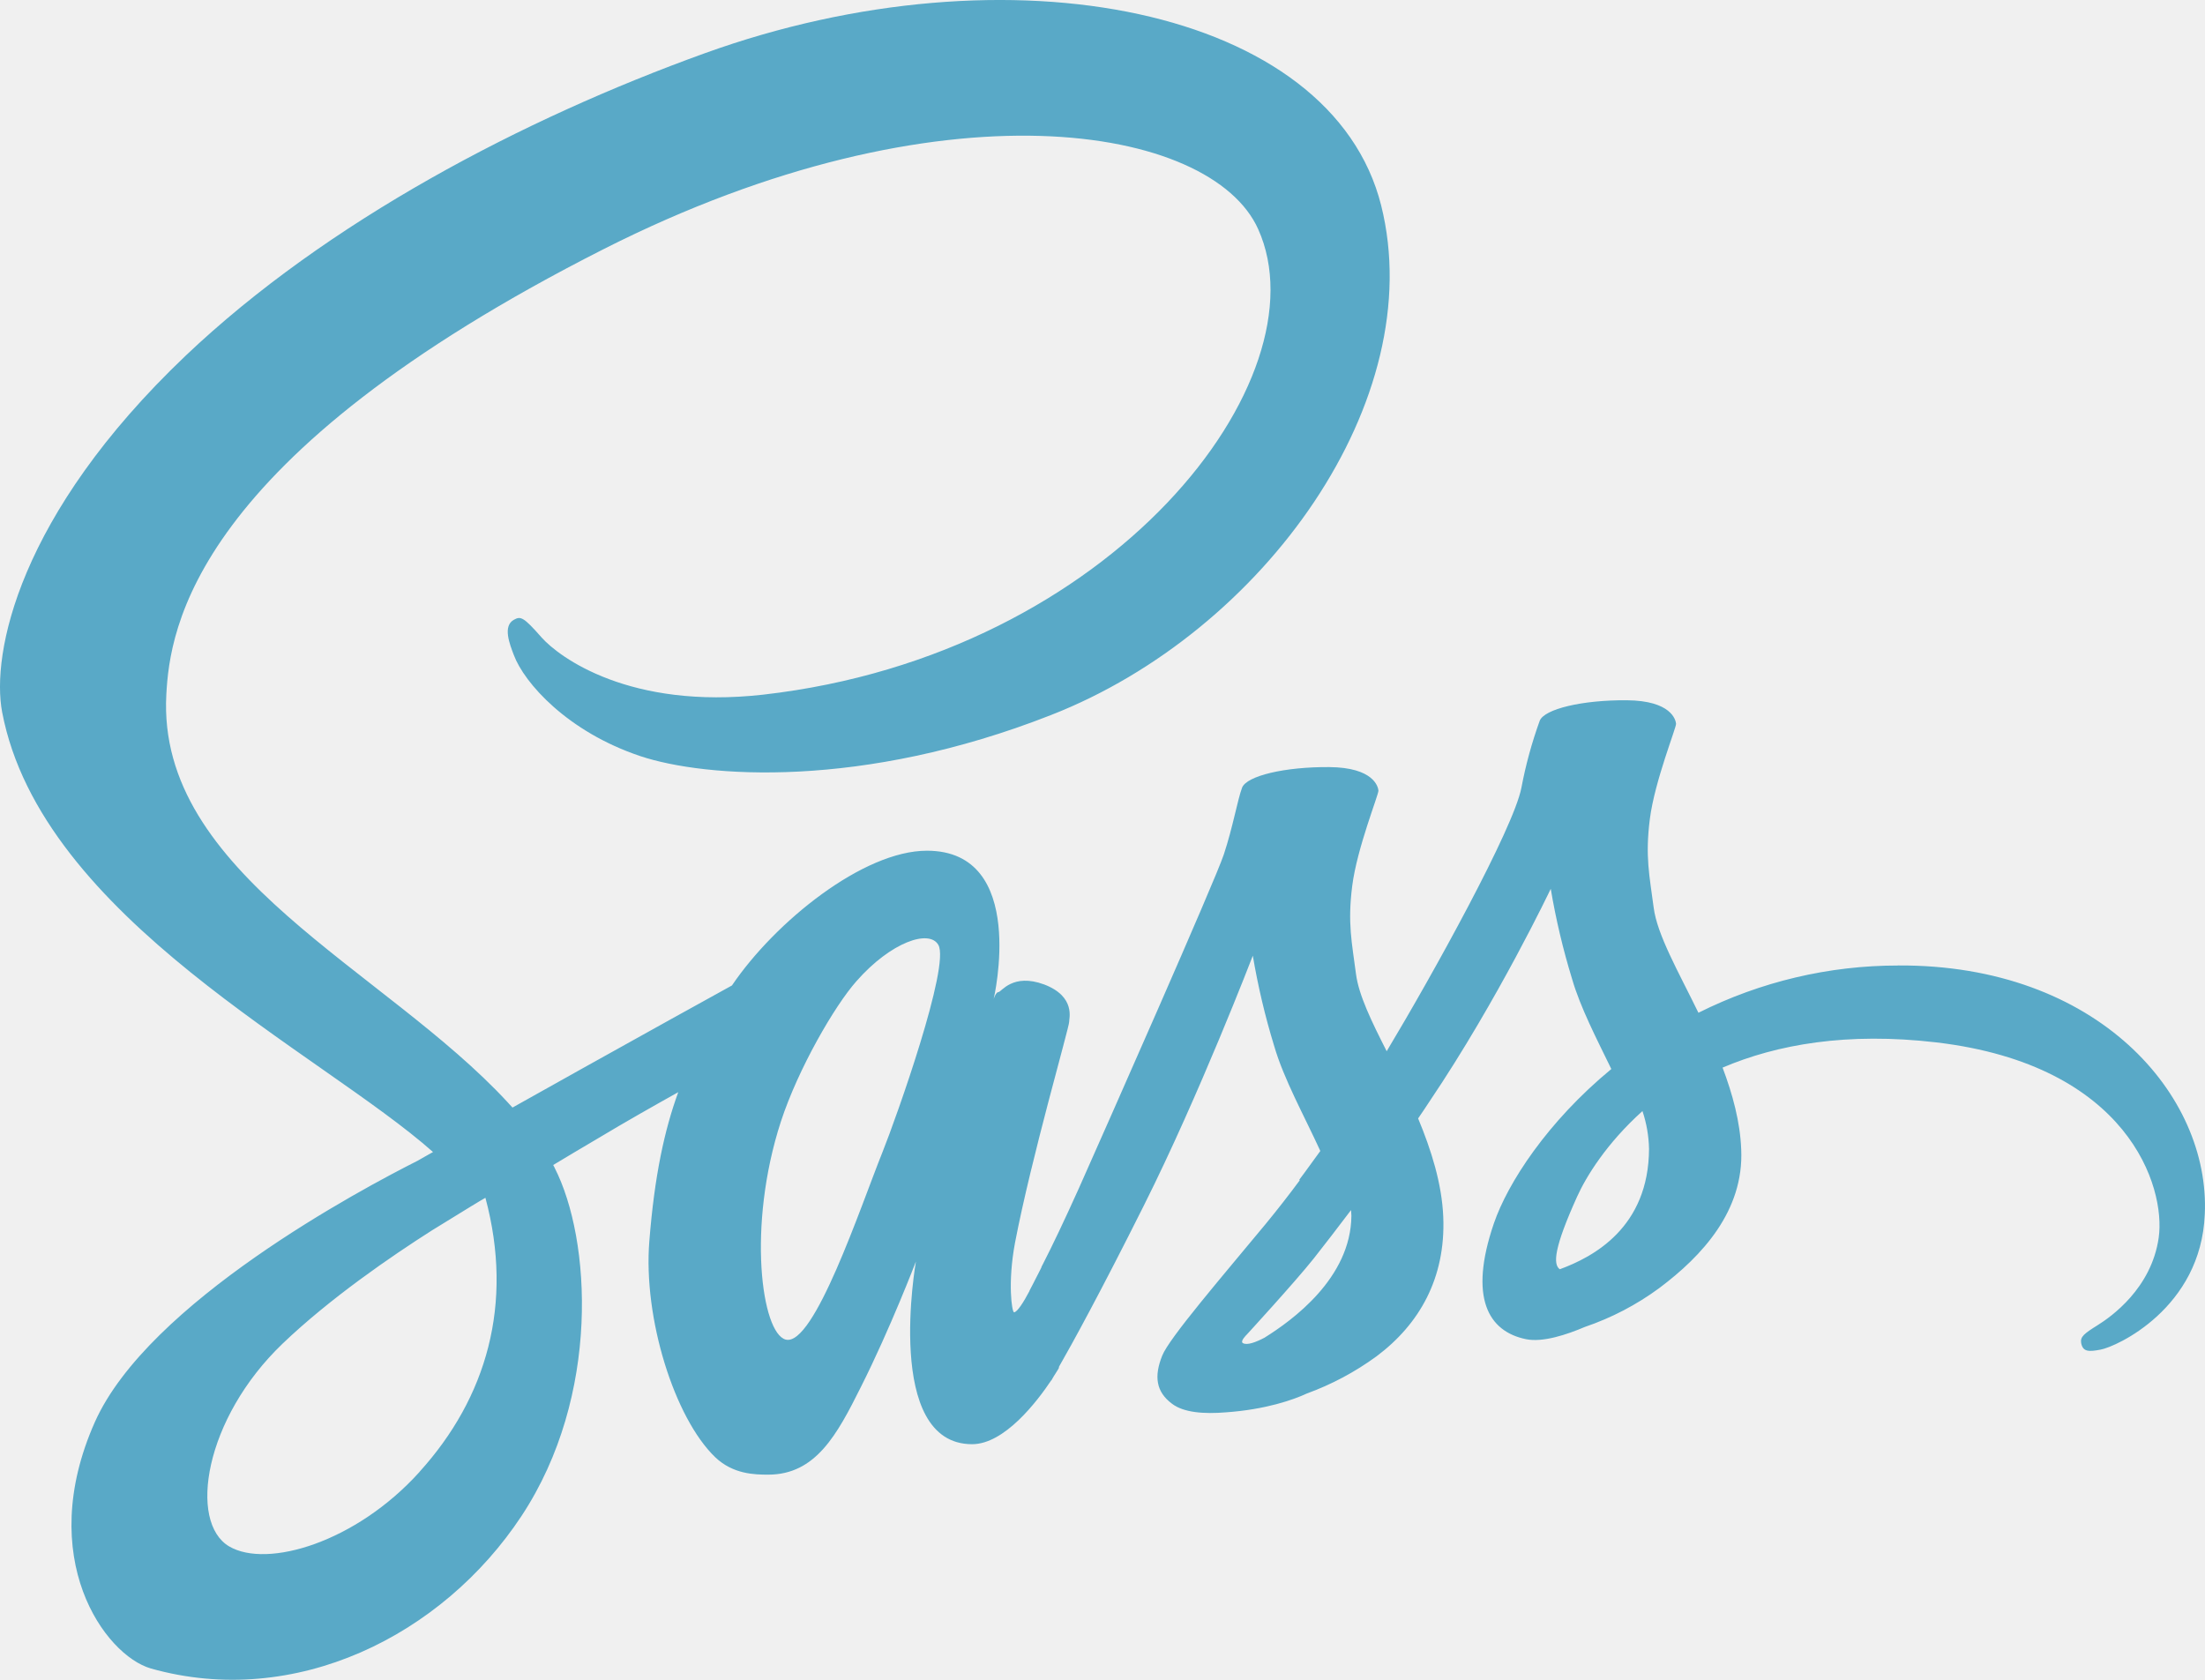
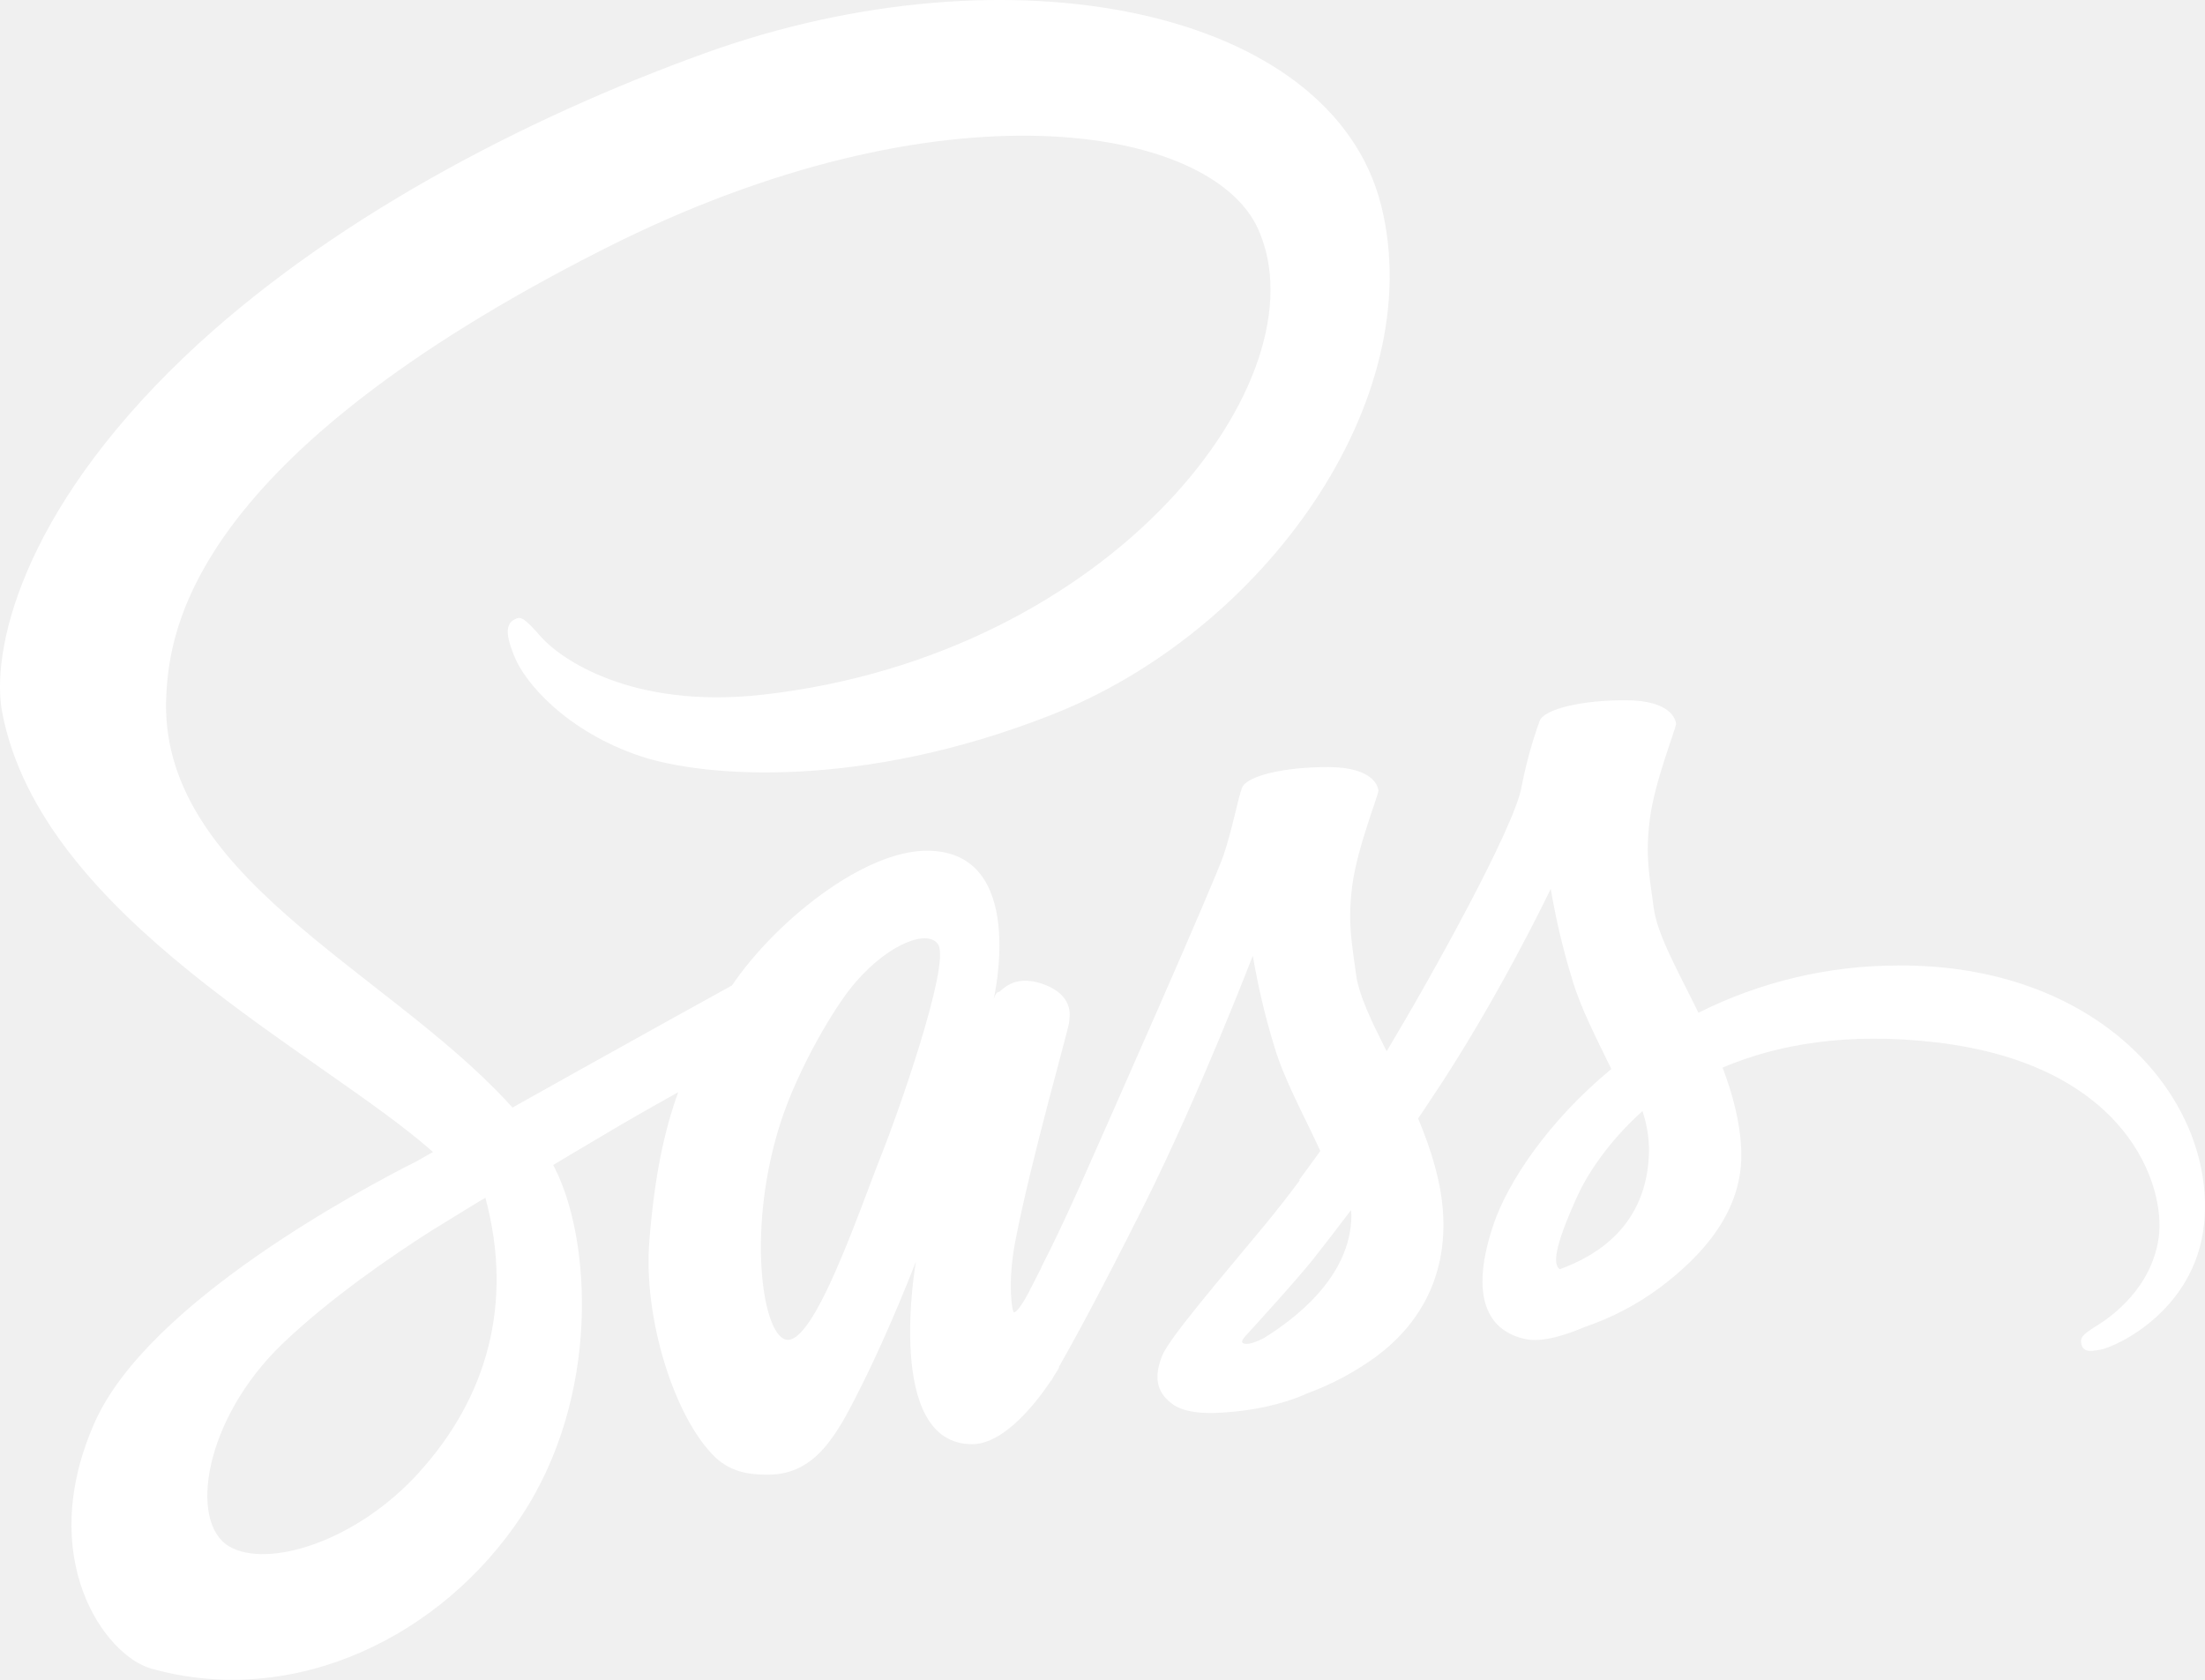
- <svg xmlns="http://www.w3.org/2000/svg" width="42" height="32" viewBox="0 0 42 32" fill="none">
-   <path d="M19.808 24.192C19.789 24.232 19.769 24.264 19.808 24.192V24.192ZM36.158 18.393C34.838 18.392 33.535 18.7 32.351 19.293C31.964 18.5 31.564 17.806 31.498 17.286C31.419 16.68 31.334 16.32 31.426 15.6C31.518 14.88 31.931 13.86 31.925 13.787C31.918 13.713 31.833 13.347 30.986 13.34C30.14 13.333 29.411 13.507 29.327 13.733C29.177 14.148 29.061 14.573 28.979 15.007C28.828 15.786 27.286 18.573 26.413 20.026C26.125 19.459 25.882 18.959 25.829 18.559C25.751 17.953 25.665 17.593 25.757 16.873C25.849 16.153 26.262 15.133 26.256 15.06C26.249 14.986 26.164 14.62 25.318 14.613C24.472 14.607 23.743 14.78 23.658 15.007C23.573 15.233 23.481 15.766 23.31 16.28C23.139 16.793 21.086 21.433 20.549 22.639C20.273 23.253 20.037 23.746 19.866 24.079C19.84 24.132 19.82 24.166 19.807 24.192C19.827 24.159 19.84 24.126 19.84 24.139C19.695 24.426 19.61 24.586 19.61 24.586V24.592C19.498 24.806 19.374 24.999 19.315 24.999C19.275 24.999 19.19 24.439 19.334 23.672C19.643 22.059 20.371 19.553 20.365 19.466C20.358 19.419 20.503 18.986 19.886 18.753C19.288 18.533 19.072 18.899 19.019 18.899C18.967 18.899 18.927 19.033 18.927 19.033C18.927 19.033 19.59 16.206 17.655 16.206C16.448 16.206 14.768 17.553 13.942 18.773C13.424 19.059 12.301 19.679 11.12 20.339C10.667 20.593 10.201 20.853 9.762 21.099C9.729 21.066 9.703 21.033 9.67 20.999C7.321 18.453 2.984 16.653 3.168 13.233C3.234 11.987 3.66 8.714 11.507 4.741C17.939 1.488 23.08 2.381 23.966 4.367C25.239 7.2 21.217 12.473 14.538 13.233C11.992 13.52 10.654 12.52 10.319 12.147C9.972 11.753 9.919 11.733 9.788 11.807C9.571 11.927 9.709 12.273 9.788 12.48C9.985 13.007 10.805 13.94 12.202 14.406C13.429 14.813 16.414 15.04 20.023 13.62C24.077 12.033 27.233 7.614 26.308 3.914C25.365 0.154 19.228 -1.079 13.425 1.014C9.967 2.261 6.228 4.221 3.538 6.774C0.342 9.814 -0.169 12.46 0.041 13.567C0.789 17.493 6.116 20.053 8.248 21.946C8.143 22.006 8.045 22.059 7.953 22.113C6.884 22.652 2.822 24.812 1.806 27.092C0.657 29.679 1.996 31.532 2.875 31.785C5.617 32.558 8.425 31.165 9.934 28.879C11.443 26.592 11.26 23.606 10.564 22.246C10.558 22.226 10.544 22.213 10.538 22.193C10.814 22.026 11.096 21.859 11.378 21.693C11.922 21.366 12.454 21.066 12.919 20.806C12.657 21.526 12.467 22.393 12.368 23.646C12.25 25.112 12.847 27.012 13.622 27.759C13.963 28.085 14.376 28.092 14.632 28.092C15.537 28.092 15.944 27.332 16.396 26.426C16.954 25.319 17.446 24.032 17.446 24.032C17.446 24.032 16.829 27.512 18.516 27.512C19.132 27.512 19.749 26.706 20.026 26.292V26.299C20.026 26.299 20.039 26.272 20.071 26.219C20.137 26.119 20.17 26.059 20.17 26.059V26.039C20.419 25.606 20.964 24.612 21.784 22.973C22.847 20.853 23.863 18.206 23.863 18.206C23.962 18.788 24.097 19.363 24.27 19.926C24.454 20.559 24.841 21.253 25.149 21.926C24.9 22.273 24.749 22.473 24.749 22.473C24.75 22.478 24.752 22.482 24.756 22.486C24.559 22.753 24.336 23.039 24.106 23.319C23.267 24.332 22.269 25.492 22.137 25.826C21.98 26.219 22.019 26.512 22.321 26.739C22.544 26.912 22.938 26.939 23.351 26.905C24.105 26.852 24.637 26.666 24.893 26.546C25.365 26.374 25.811 26.136 26.218 25.839C27.038 25.226 27.537 24.346 27.491 23.186C27.465 22.546 27.261 21.906 27.012 21.306C27.084 21.199 27.163 21.086 27.235 20.973C28.534 19.046 29.538 16.932 29.538 16.932C29.636 17.513 29.772 18.088 29.945 18.651C30.102 19.192 30.41 19.785 30.692 20.365C29.472 21.371 28.718 22.538 28.455 23.305C27.97 24.724 28.35 25.364 29.065 25.511C29.387 25.578 29.846 25.424 30.188 25.278C30.694 25.106 31.172 24.857 31.605 24.538C32.425 23.924 33.218 23.064 33.166 21.898C33.146 21.371 33.002 20.845 32.811 20.338C33.842 19.898 35.18 19.658 36.886 19.858C40.54 20.291 41.255 22.611 41.118 23.578C40.98 24.544 40.212 25.084 39.956 25.244C39.7 25.404 39.621 25.464 39.641 25.584C39.674 25.758 39.792 25.751 40.008 25.711C40.31 25.658 41.924 24.924 41.996 23.131C42.101 20.865 39.956 18.372 36.156 18.392L36.158 18.393ZM7.992 28.039C6.785 29.379 5.092 29.885 4.365 29.459C3.584 28.997 3.892 27.026 5.381 25.598C6.287 24.731 7.454 23.931 8.229 23.438C8.406 23.331 8.662 23.171 8.977 22.978C9.029 22.945 9.055 22.931 9.055 22.931C9.115 22.891 9.18 22.858 9.246 22.818C9.79 24.844 9.265 26.631 7.992 28.037V28.039ZM16.81 21.946C16.39 22.992 15.505 25.659 14.966 25.519C14.507 25.399 14.225 23.366 14.874 21.366C15.203 20.359 15.898 19.16 16.312 18.693C16.974 17.94 17.702 17.7 17.873 18C18.103 18.393 17.072 21.293 16.81 21.946ZM24.094 25.479C23.917 25.572 23.753 25.632 23.674 25.586C23.615 25.552 23.746 25.426 23.746 25.426C23.746 25.426 24.659 24.432 25.02 23.979C25.23 23.712 25.472 23.399 25.734 23.052C25.734 23.086 25.741 23.119 25.741 23.159C25.732 24.352 24.604 25.159 24.092 25.479H24.094ZM29.71 24.179C29.579 24.086 29.599 23.772 30.039 22.799C30.209 22.419 30.602 21.779 31.285 21.166C31.363 21.398 31.405 21.641 31.41 21.886C31.404 23.386 30.347 23.946 29.711 24.179H29.71Z" fill="#59A9C7" />
+ <svg xmlns="http://www.w3.org/2000/svg" width="42" height="32" viewBox="0 0 42 32" fill="#fff">
+   <path d="M19.808 24.192C19.789 24.232 19.769 24.264 19.808 24.192V24.192ZM36.158 18.393C34.838 18.392 33.535 18.7 32.351 19.293C31.964 18.5 31.564 17.806 31.498 17.286C31.419 16.68 31.334 16.32 31.426 15.6C31.518 14.88 31.931 13.86 31.925 13.787C31.918 13.713 31.833 13.347 30.986 13.34C30.14 13.333 29.411 13.507 29.327 13.733C29.177 14.148 29.061 14.573 28.979 15.007C28.828 15.786 27.286 18.573 26.413 20.026C26.125 19.459 25.882 18.959 25.829 18.559C25.751 17.953 25.665 17.593 25.757 16.873C25.849 16.153 26.262 15.133 26.256 15.06C26.249 14.986 26.164 14.62 25.318 14.613C24.472 14.607 23.743 14.78 23.658 15.007C23.573 15.233 23.481 15.766 23.31 16.28C23.139 16.793 21.086 21.433 20.549 22.639C20.273 23.253 20.037 23.746 19.866 24.079C19.84 24.132 19.82 24.166 19.807 24.192C19.827 24.159 19.84 24.126 19.84 24.139C19.695 24.426 19.61 24.586 19.61 24.586V24.592C19.498 24.806 19.374 24.999 19.315 24.999C19.275 24.999 19.19 24.439 19.334 23.672C19.643 22.059 20.371 19.553 20.365 19.466C20.358 19.419 20.503 18.986 19.886 18.753C19.288 18.533 19.072 18.899 19.019 18.899C18.967 18.899 18.927 19.033 18.927 19.033C18.927 19.033 19.59 16.206 17.655 16.206C16.448 16.206 14.768 17.553 13.942 18.773C13.424 19.059 12.301 19.679 11.12 20.339C10.667 20.593 10.201 20.853 9.762 21.099C9.729 21.066 9.703 21.033 9.67 20.999C7.321 18.453 2.984 16.653 3.168 13.233C3.234 11.987 3.66 8.714 11.507 4.741C17.939 1.488 23.08 2.381 23.966 4.367C25.239 7.2 21.217 12.473 14.538 13.233C11.992 13.52 10.654 12.52 10.319 12.147C9.972 11.753 9.919 11.733 9.788 11.807C9.571 11.927 9.709 12.273 9.788 12.48C9.985 13.007 10.805 13.94 12.202 14.406C13.429 14.813 16.414 15.04 20.023 13.62C24.077 12.033 27.233 7.614 26.308 3.914C25.365 0.154 19.228 -1.079 13.425 1.014C9.967 2.261 6.228 4.221 3.538 6.774C0.342 9.814 -0.169 12.46 0.041 13.567C0.789 17.493 6.116 20.053 8.248 21.946C8.143 22.006 8.045 22.059 7.953 22.113C6.884 22.652 2.822 24.812 1.806 27.092C0.657 29.679 1.996 31.532 2.875 31.785C5.617 32.558 8.425 31.165 9.934 28.879C11.443 26.592 11.26 23.606 10.564 22.246C10.558 22.226 10.544 22.213 10.538 22.193C10.814 22.026 11.096 21.859 11.378 21.693C11.922 21.366 12.454 21.066 12.919 20.806C12.657 21.526 12.467 22.393 12.368 23.646C12.25 25.112 12.847 27.012 13.622 27.759C13.963 28.085 14.376 28.092 14.632 28.092C15.537 28.092 15.944 27.332 16.396 26.426C16.954 25.319 17.446 24.032 17.446 24.032C17.446 24.032 16.829 27.512 18.516 27.512C19.132 27.512 19.749 26.706 20.026 26.292V26.299C20.026 26.299 20.039 26.272 20.071 26.219C20.137 26.119 20.17 26.059 20.17 26.059V26.039C20.419 25.606 20.964 24.612 21.784 22.973C22.847 20.853 23.863 18.206 23.863 18.206C23.962 18.788 24.097 19.363 24.27 19.926C24.454 20.559 24.841 21.253 25.149 21.926C24.9 22.273 24.749 22.473 24.749 22.473C24.75 22.478 24.752 22.482 24.756 22.486C24.559 22.753 24.336 23.039 24.106 23.319C23.267 24.332 22.269 25.492 22.137 25.826C21.98 26.219 22.019 26.512 22.321 26.739C22.544 26.912 22.938 26.939 23.351 26.905C24.105 26.852 24.637 26.666 24.893 26.546C25.365 26.374 25.811 26.136 26.218 25.839C27.038 25.226 27.537 24.346 27.491 23.186C27.465 22.546 27.261 21.906 27.012 21.306C27.084 21.199 27.163 21.086 27.235 20.973C28.534 19.046 29.538 16.932 29.538 16.932C29.636 17.513 29.772 18.088 29.945 18.651C30.102 19.192 30.41 19.785 30.692 20.365C29.472 21.371 28.718 22.538 28.455 23.305C27.97 24.724 28.35 25.364 29.065 25.511C29.387 25.578 29.846 25.424 30.188 25.278C30.694 25.106 31.172 24.857 31.605 24.538C32.425 23.924 33.218 23.064 33.166 21.898C33.146 21.371 33.002 20.845 32.811 20.338C33.842 19.898 35.18 19.658 36.886 19.858C40.54 20.291 41.255 22.611 41.118 23.578C40.98 24.544 40.212 25.084 39.956 25.244C39.7 25.404 39.621 25.464 39.641 25.584C39.674 25.758 39.792 25.751 40.008 25.711C40.31 25.658 41.924 24.924 41.996 23.131C42.101 20.865 39.956 18.372 36.156 18.392L36.158 18.393ZM7.992 28.039C6.785 29.379 5.092 29.885 4.365 29.459C3.584 28.997 3.892 27.026 5.381 25.598C6.287 24.731 7.454 23.931 8.229 23.438C8.406 23.331 8.662 23.171 8.977 22.978C9.029 22.945 9.055 22.931 9.055 22.931C9.115 22.891 9.18 22.858 9.246 22.818C9.79 24.844 9.265 26.631 7.992 28.037V28.039ZM16.81 21.946C16.39 22.992 15.505 25.659 14.966 25.519C14.507 25.399 14.225 23.366 14.874 21.366C15.203 20.359 15.898 19.16 16.312 18.693C16.974 17.94 17.702 17.7 17.873 18C18.103 18.393 17.072 21.293 16.81 21.946ZM24.094 25.479C23.917 25.572 23.753 25.632 23.674 25.586C23.615 25.552 23.746 25.426 23.746 25.426C23.746 25.426 24.659 24.432 25.02 23.979C25.23 23.712 25.472 23.399 25.734 23.052C25.734 23.086 25.741 23.119 25.741 23.159C25.732 24.352 24.604 25.159 24.092 25.479H24.094ZM29.71 24.179C29.579 24.086 29.599 23.772 30.039 22.799C30.209 22.419 30.602 21.779 31.285 21.166C31.363 21.398 31.405 21.641 31.41 21.886C31.404 23.386 30.347 23.946 29.711 24.179H29.71Z" />
</svg>
